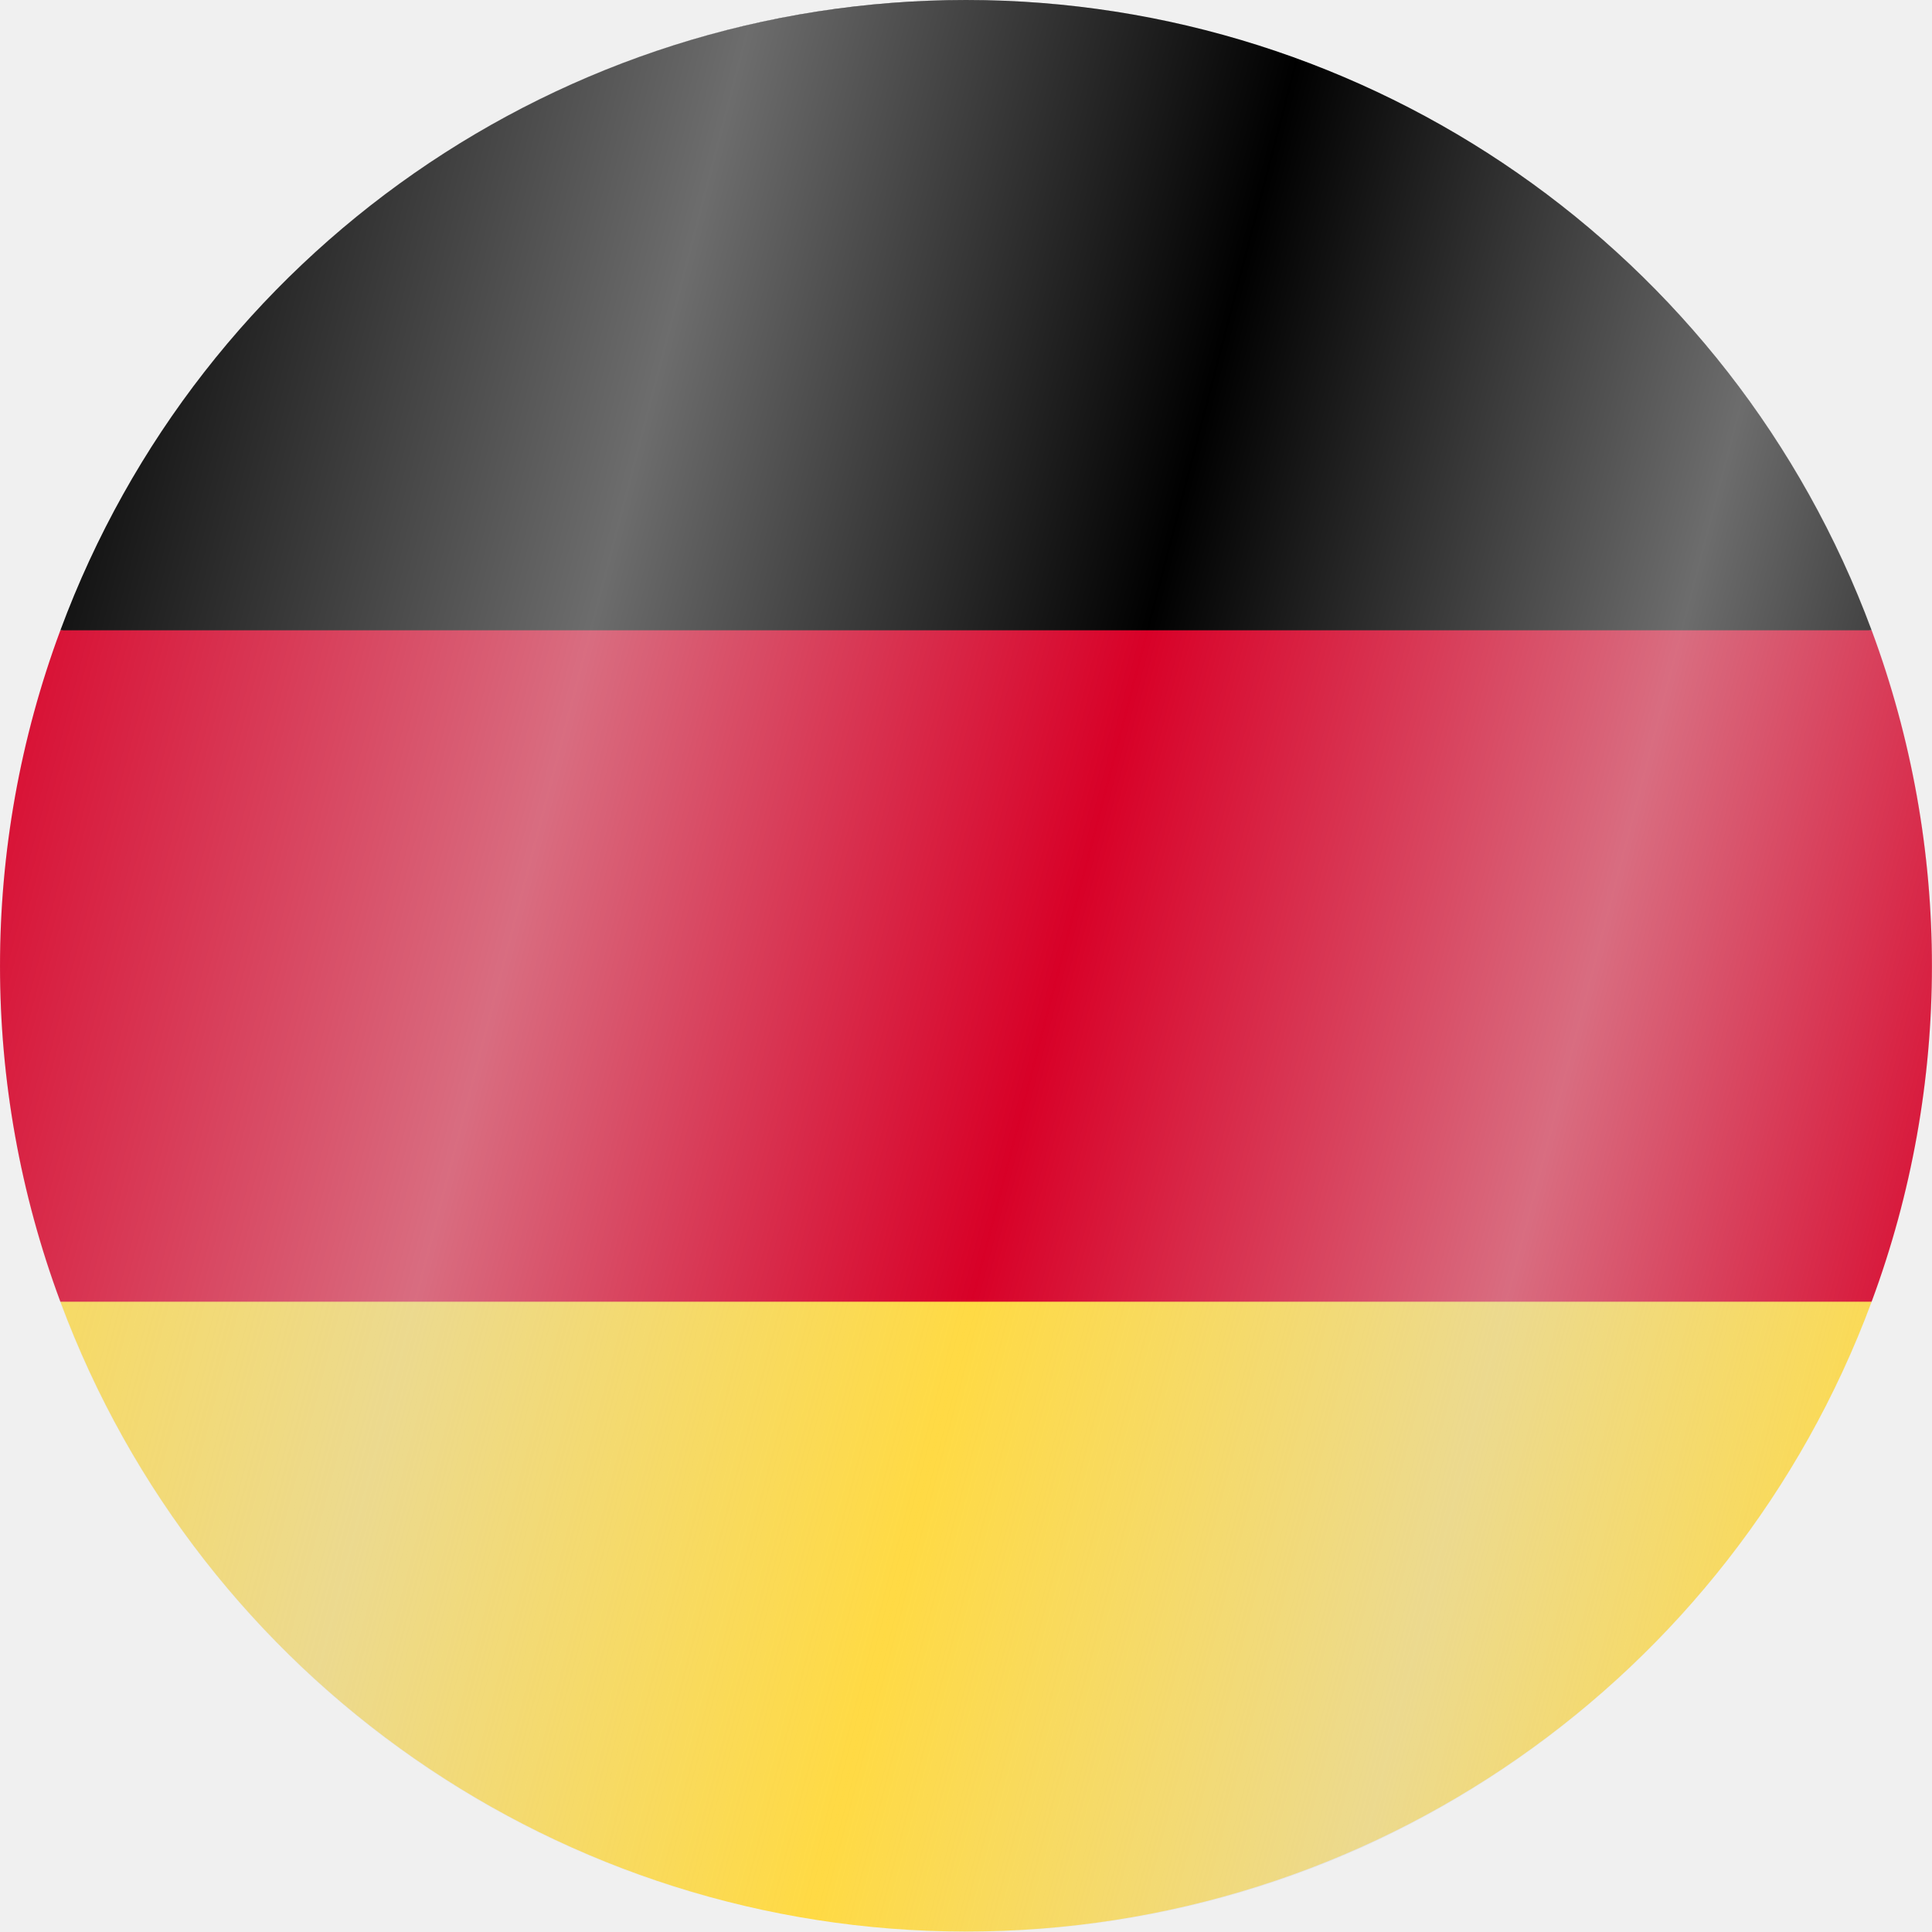
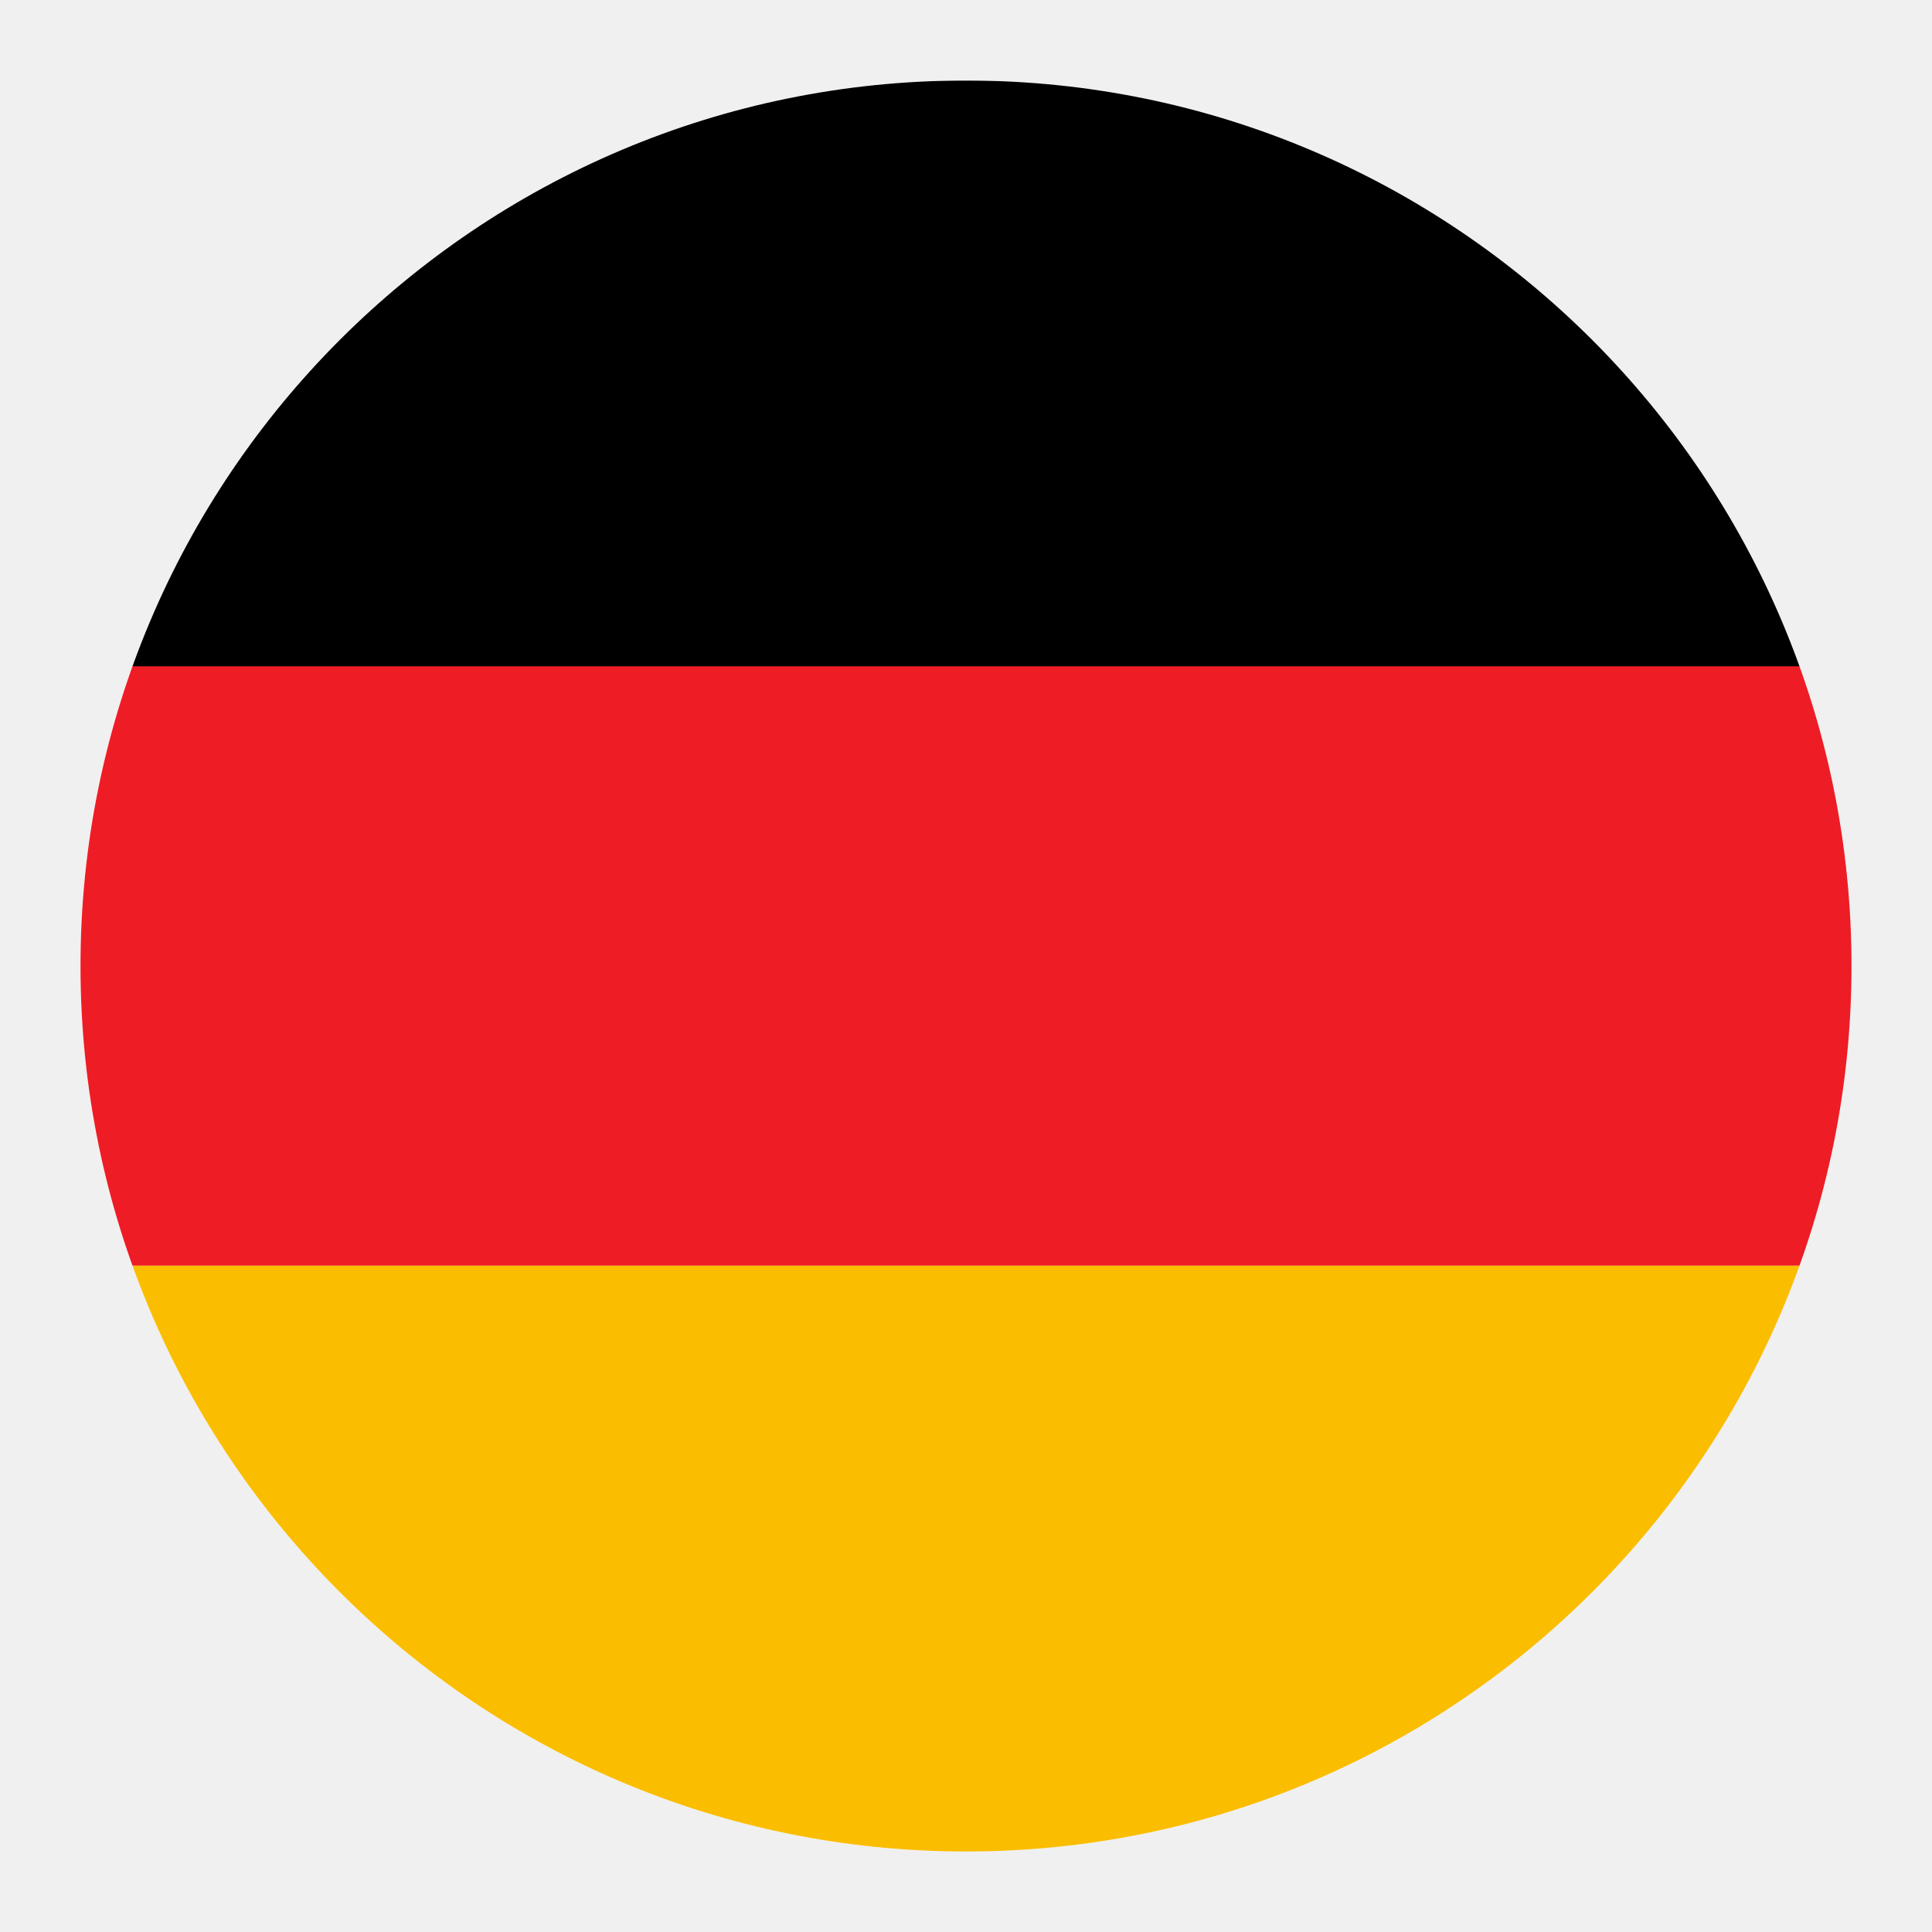
- <svg xmlns="http://www.w3.org/2000/svg" fill="none" viewBox="0 0 24 24">
-   <g clip-path="url(#a)">
-     <path fill="#FFDA44" d="M.75 16.17a12 12 0 0 0 22.5 0L12 15.13.75 16.17Z" />
-     <path fill="#000" d="M12 0A12 12 0 0 0 .75 7.83L12 8.87l11.25-1.04A12 12 0 0 0 12 0Z" />
-     <path fill="#D80027" d="M.75 7.83a11.97 11.97 0 0 0 0 8.34h22.5a11.98 11.98 0 0 0 0-8.34H.75Z" />
-     <path fill="url(#b)" d="M0 0h24v24H0z" opacity=".5" />
+ <svg xmlns="http://www.w3.org/2000/svg" width="24" height="24" viewBox="0 0 24 24" fill="none">
+   <path d="M12 23C18.075 23 23 18.075 23 12C23 5.925 18.075 1 12 1C5.925 1 1 5.925 1 12C1 18.075 5.925 23 12 23Z" fill="white" />
+   <mask id="mask0_13_843" style="mask-type:luminance" maskUnits="userSpaceOnUse" x="1" y="1" width="22" height="22">
+     <path d="M12 23C18.075 23 23 18.075 23 12C23 5.925 18.075 1 12 1C5.925 1 1 5.925 1 12C1 18.075 5.925 23 12 23Z" fill="white" />
+   </mask>
+   <g mask="url(#mask0_13_843)">
+     <path d="M30.277 1H-6.277V8.446H30.277V1Z" fill="black" />
+     <path d="M30.277 8.277H-6.277V15.723H30.277V8.277Z" fill="#EE1C25" />
+     <path d="M30.277 15.723H-6.277V23.169H30.277V15.723Z" fill="#FABD00" />
  </g>
-   <defs>
-     <linearGradient id="b" x1="0" x2="25.88" y1="5.24" y2="12.01" gradientUnits="userSpaceOnUse">
-       <stop stop-color="#D9D9D9" stop-opacity="0" />
-       <stop offset=".29" stop-color="#D9D9D9" />
-       <stop offset=".54" stop-color="#D9D9D9" stop-opacity="0" />
-       <stop offset=".78" stop-color="#D9D9D9" />
-       <stop offset="1" stop-color="#D9D9D9" stop-opacity="0" />
-     </linearGradient>
-     <clipPath id="a">
-       <rect width="24" height="24" fill="#fff" rx="12" />
-     </clipPath>
-   </defs>
</svg>
